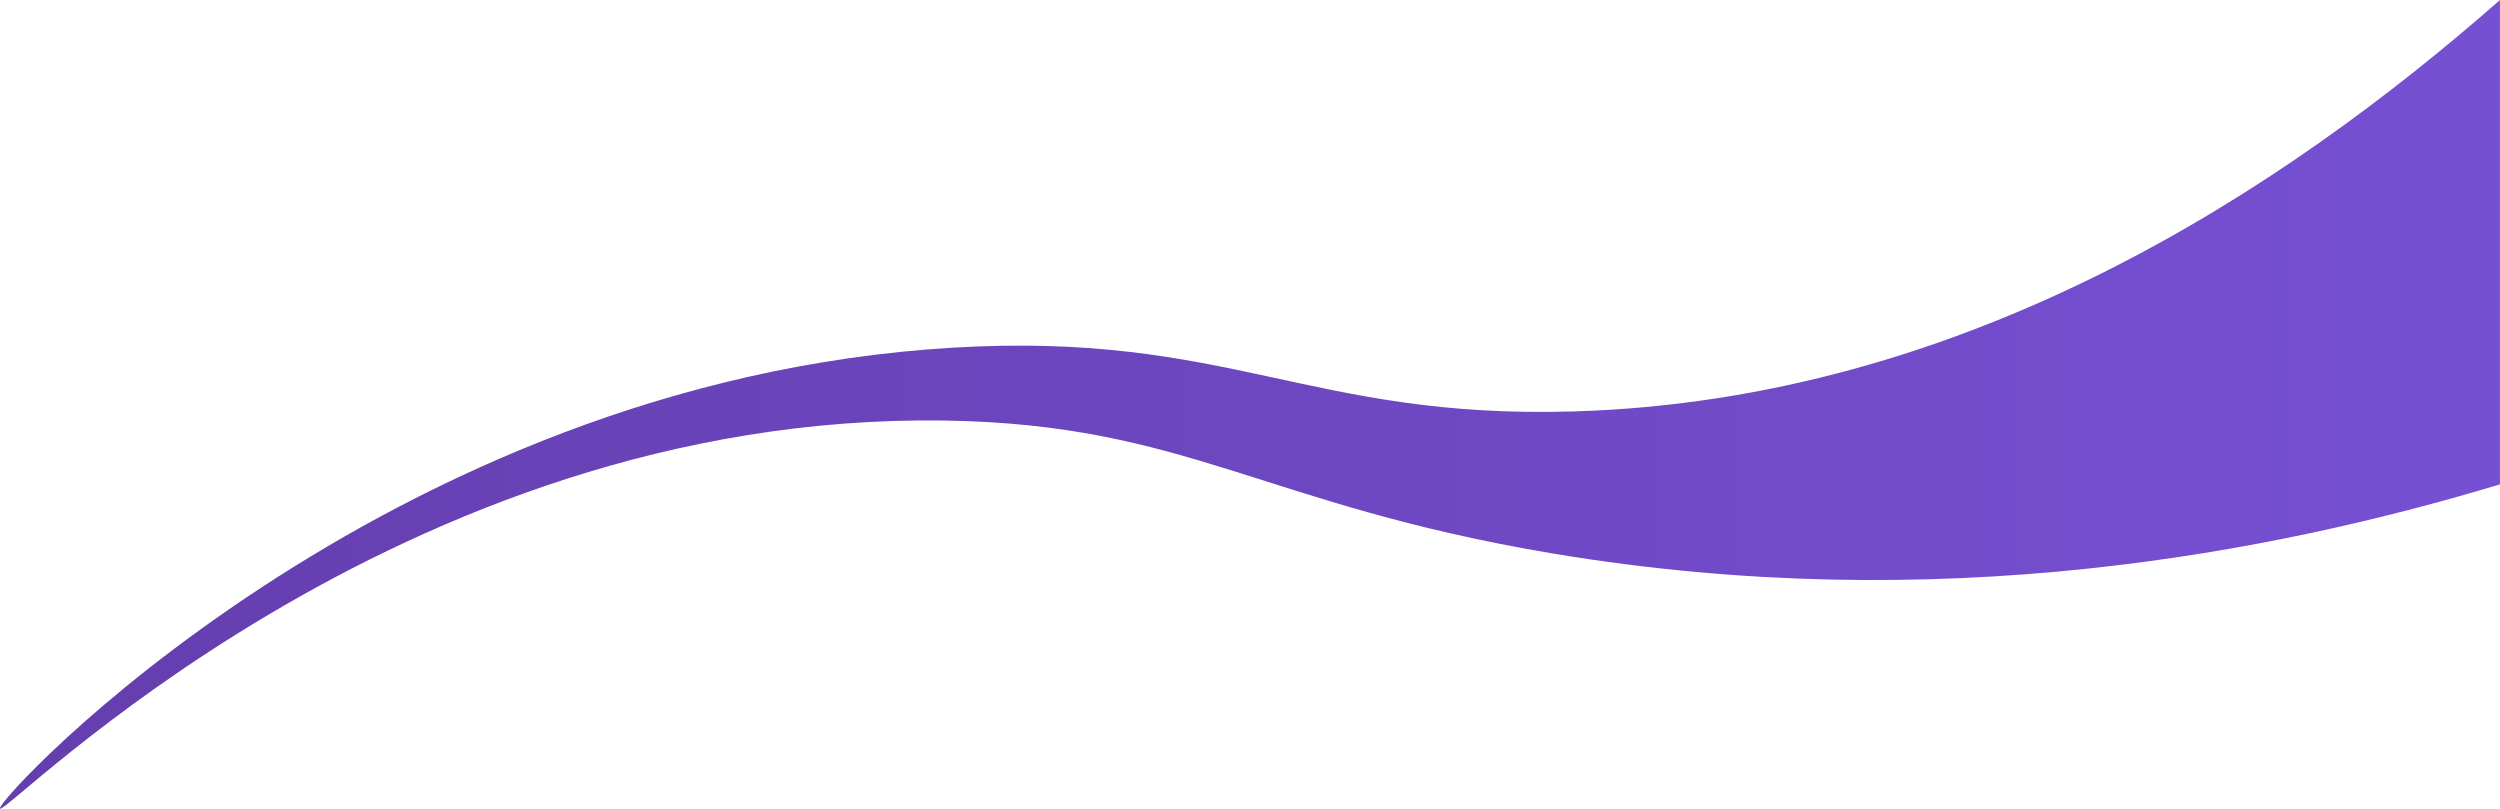
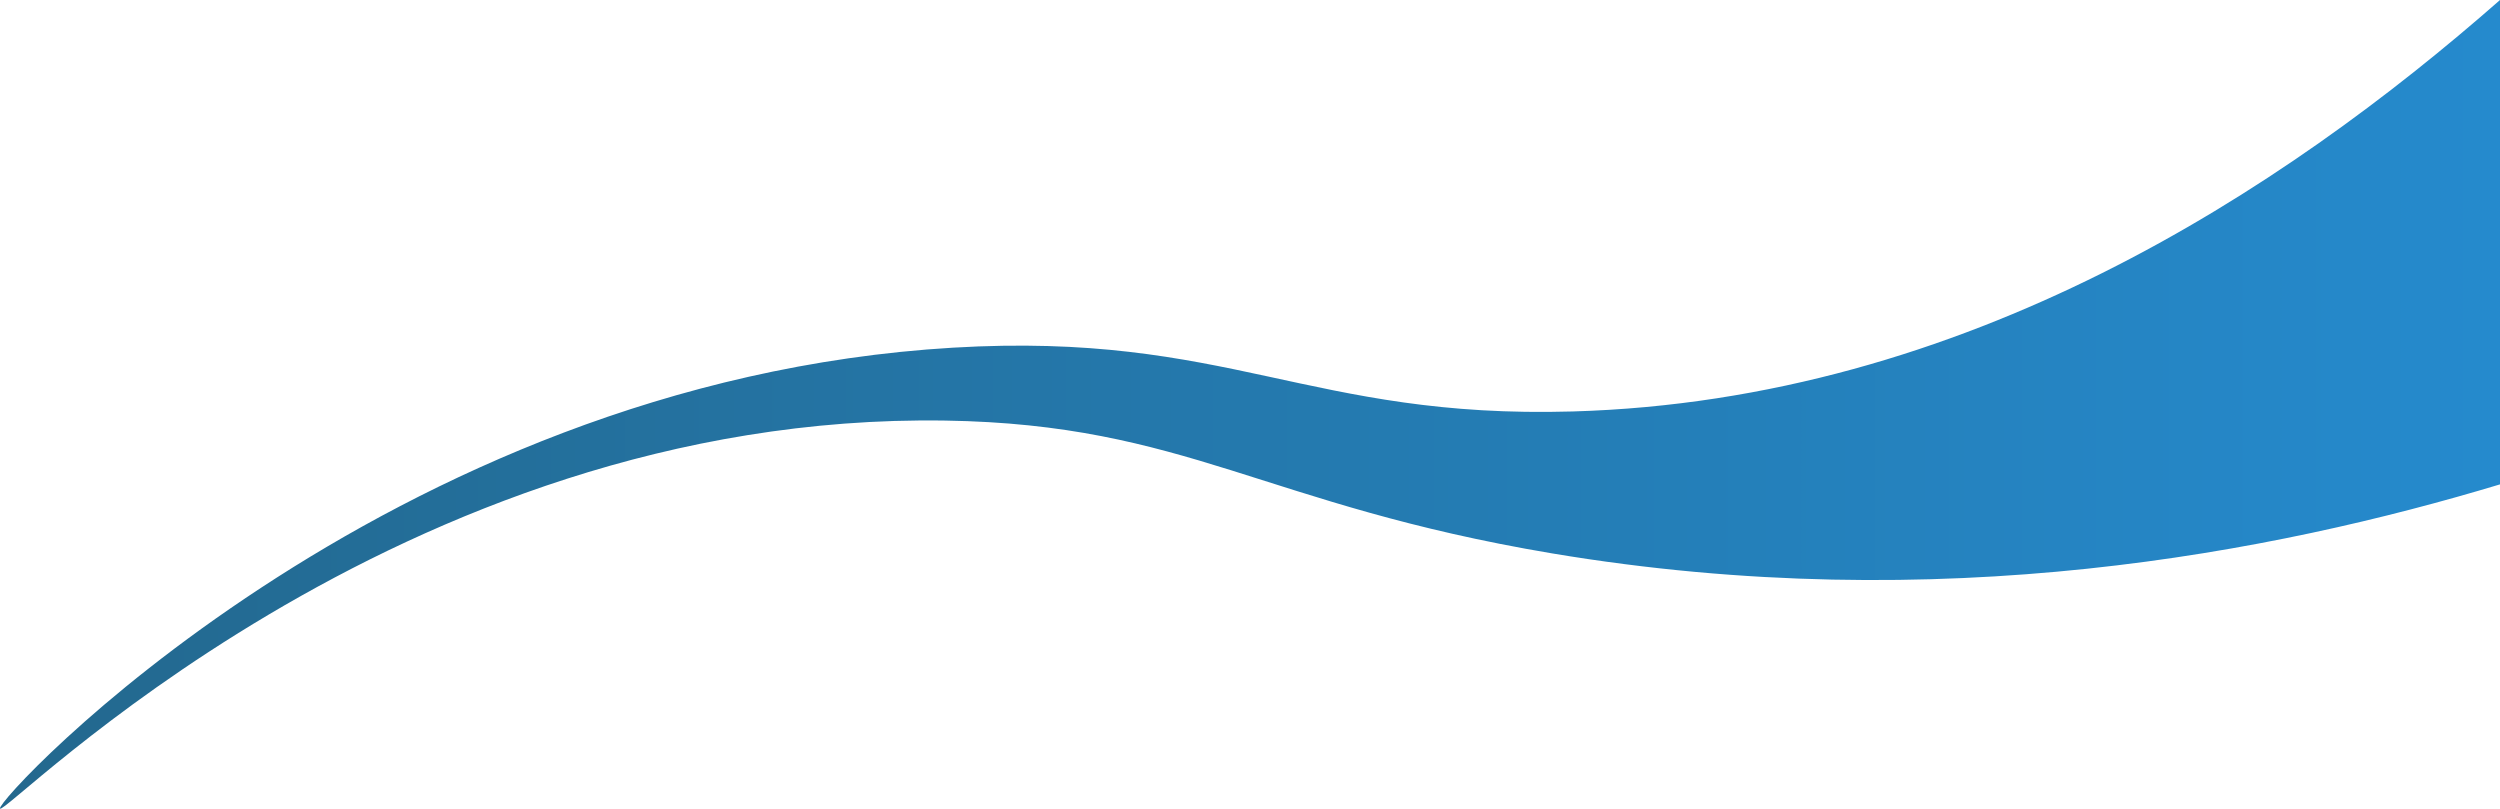
- <svg xmlns="http://www.w3.org/2000/svg" viewBox="0 0 1920.04 621.09">
-   <defs>
-     <style>.cls-1{fill:url(#linear-gradient);}</style>
-     <linearGradient id="linear-gradient" y1="310.55" x2="1920.04" y2="310.55" gradientUnits="userSpaceOnUse">
-       <stop offset="0" stop-color="#643eae" />
-       <stop offset="1" stop-color="#7650d3" />
-     </linearGradient>
-   </defs>
-   <g id="Layer_2" data-name="Layer 2">
-     <g id="Layer_1-2" data-name="Layer 1">
-       <path class="cls-1" d="M1920,0C1753,146.73,1509.55,307.22,1208,316c-202.56,5.9-264.62-61.52-476-49C294.87,292.89-4,614.68,0,621S304.69,316.45,726,323c185.3,2.88,244.45,64.82,466,102,298,50,555.13-.93,728-53Z" />
+ <svg xmlns="http://www.w3.org/2000/svg" version="1.1" id="Layer_1" x="0px" y="0px" viewBox="0 0 1920 621.1" style="enable-background:new 0 0 1920 621.1;" xml:space="preserve">
+   <style type="text/css">
+ 	.st0{fill:url(#SVGID_1_);}
+ </style>
+   <g>
+     <g id="Layer_1-2">
+       <linearGradient id="SVGID_1_" gradientUnits="userSpaceOnUse" x1="-3.966849e-02" y1="310.548" x2="1920" y2="310.548">
+         <stop offset="0" style="stop-color:#23688E" />
+         <stop offset="1" style="stop-color:#258ACD" />
+       </linearGradient>
+       <path class="st0" d="M1920,0c-167,146.7-410.4,307.2-712,316c-202.6,5.9-264.6-61.5-476-49C294.9,292.9-4,614.7,0,621    s304.7-304.5,726-298c185.3,2.9,244.5,64.8,466,102c298,50,555.1-0.9,728-53V0z" />
    </g>
  </g>
</svg>
